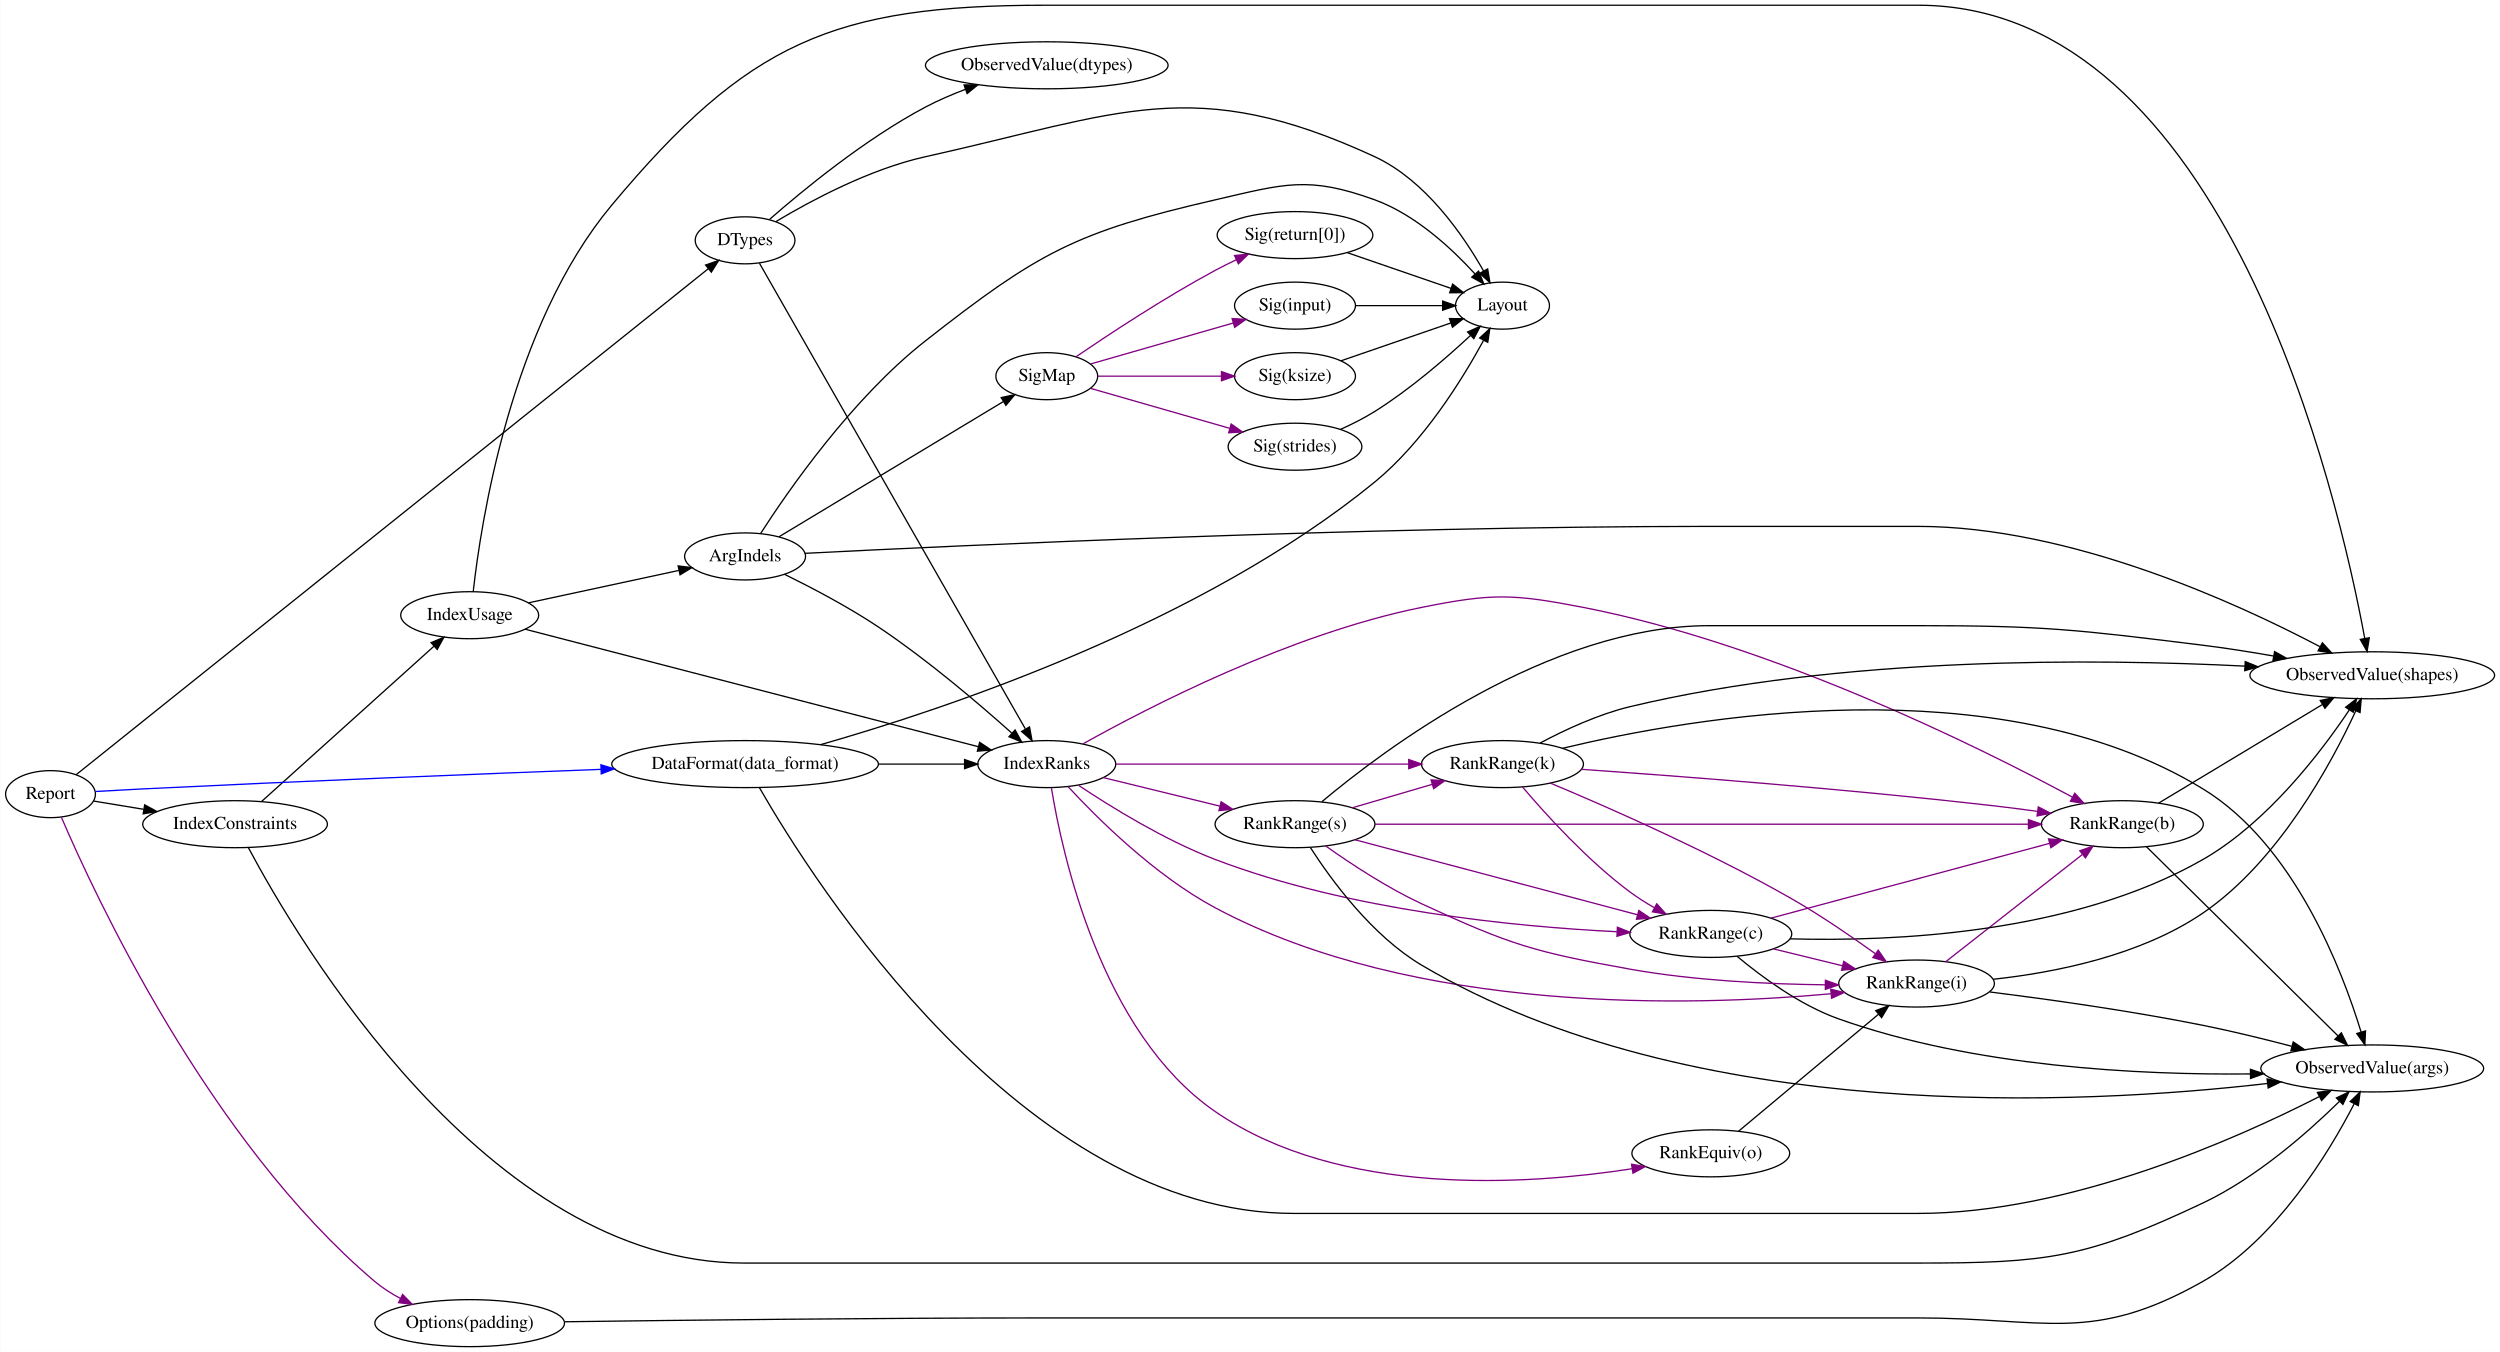
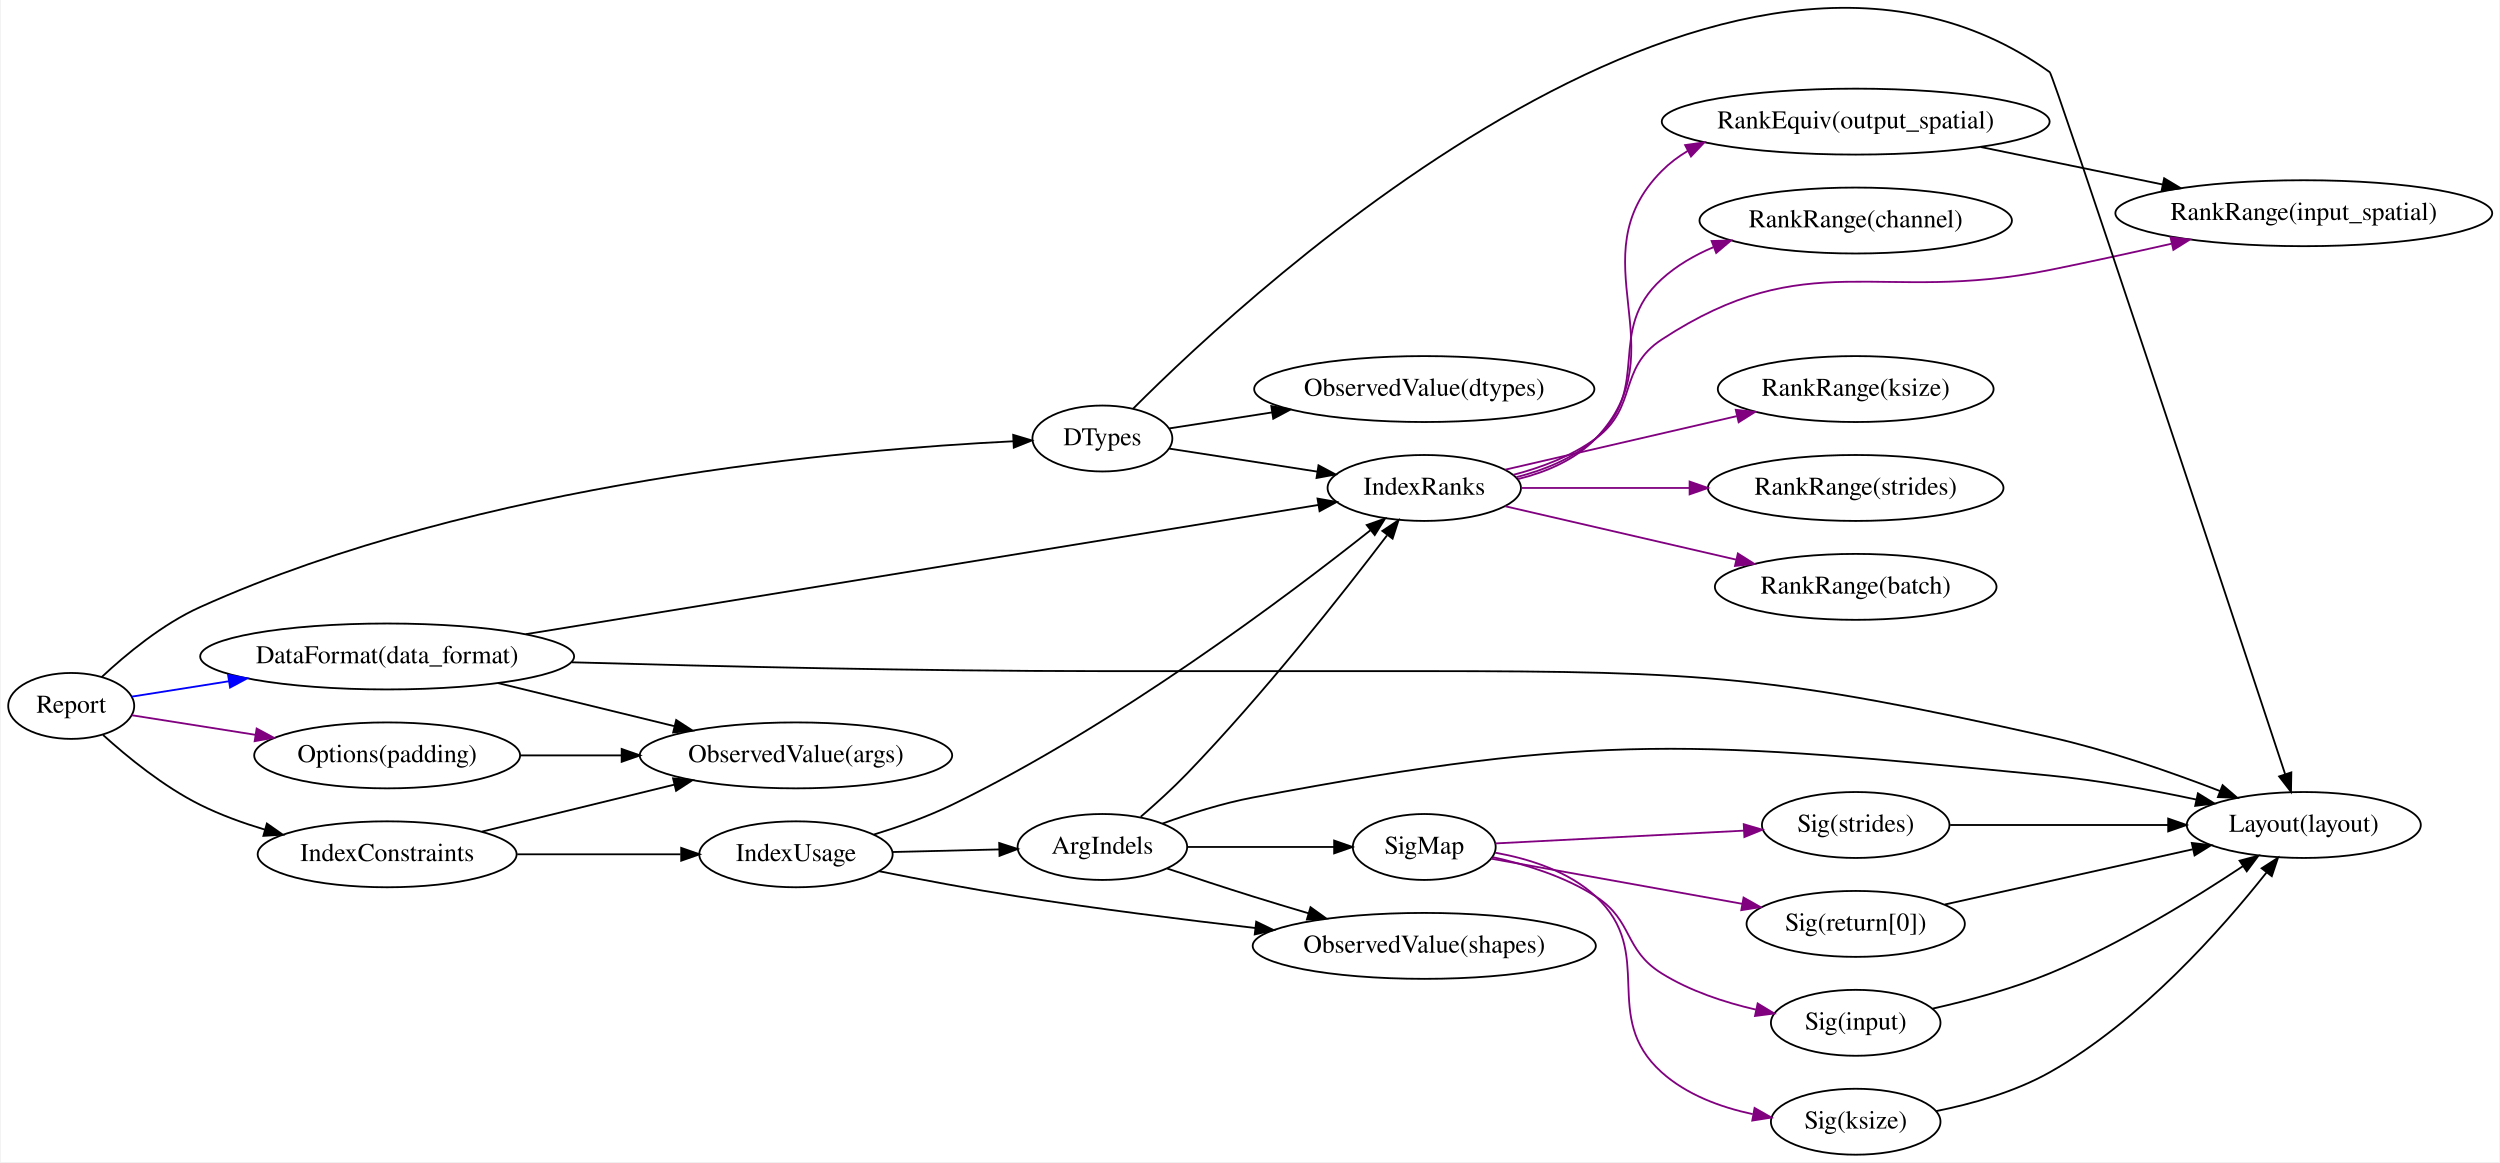
- <svg xmlns="http://www.w3.org/2000/svg" width="1914pt" height="1035pt" viewBox="0.00 0.00 1913.56 1035.00">
-   <g id="graph0" class="graph" transform="scale(1 1) rotate(0) translate(4 1031)">
-     <polygon fill="white" stroke="transparent" points="-4,4 -4,-1031 1909.56,-1031 1909.56,4 -4,4" />
+ <svg xmlns="http://www.w3.org/2000/svg" width="1364pt" height="634pt" viewBox="0.00 0.00 1364.00 634.40">
+   <g id="graph0" class="graph" transform="scale(1 1) rotate(0) translate(4 630.4)">
+     <polygon fill="white" stroke="transparent" points="-4,4 -4,-630.4 1360,-630.4 1360,4 -4,4" />
    <g id="node1" class="node">
-       <ellipse fill="none" stroke="black" cx="797.19" cy="-981" rx="92.88" ry="18" />
-       <text text-anchor="middle" x="797.19" y="-977.3" font-family="Times,serif" font-size="14.00">ObservedValue(dtypes)</text>
+       <ellipse fill="none" stroke="black" cx="773.14" cy="-418" rx="92.88" ry="18" />
+       <text text-anchor="middle" x="773.14" y="-414.3" font-family="Times,serif" font-size="14.00">ObservedValue(dtypes)</text>
    </g>
    <g id="node2" class="node">
-       <ellipse fill="none" stroke="black" cx="1811.97" cy="-514" rx="93.68" ry="18" />
-       <text text-anchor="middle" x="1811.97" y="-510.3" font-family="Times,serif" font-size="14.00">ObservedValue(shapes)</text>
+       <ellipse fill="none" stroke="black" cx="773.14" cy="-114" rx="93.68" ry="18" />
+       <text text-anchor="middle" x="773.14" y="-110.3" font-family="Times,serif" font-size="14.00">ObservedValue(shapes)</text>
    </g>
    <g id="node3" class="node">
-       <ellipse fill="none" stroke="black" cx="1811.97" cy="-213" rx="85.29" ry="18" />
-       <text text-anchor="middle" x="1811.97" y="-209.3" font-family="Times,serif" font-size="14.00">ObservedValue(args)</text>
+       <ellipse fill="none" stroke="black" cx="430.12" cy="-218" rx="85.29" ry="18" />
+       <text text-anchor="middle" x="430.12" y="-214.3" font-family="Times,serif" font-size="14.00">ObservedValue(args)</text>
    </g>
    <g id="node4" class="node">
-       <ellipse fill="none" stroke="black" cx="1146.07" cy="-797" rx="36" ry="18" />
-       <text text-anchor="middle" x="1146.07" y="-793.3" font-family="Times,serif" font-size="14.00">Layout</text>
+       <ellipse fill="none" stroke="black" cx="1253.31" cy="-180" rx="63.89" ry="18" />
+       <text text-anchor="middle" x="1253.31" y="-176.3" font-family="Times,serif" font-size="14.00">Layout(layout)</text>
    </g>
    <g id="node5" class="node">
-       <ellipse fill="none" stroke="black" cx="797.19" cy="-446" rx="52.79" ry="18" />
-       <text text-anchor="middle" x="797.19" y="-442.3" font-family="Times,serif" font-size="14.00">IndexRanks</text>
+       <ellipse fill="none" stroke="black" cx="773.14" cy="-364" rx="52.79" ry="18" />
+       <text text-anchor="middle" x="773.14" y="-360.3" font-family="Times,serif" font-size="14.00">IndexRanks</text>
    </g>
    <g id="node6" class="node">
-       <ellipse fill="none" stroke="black" cx="1620.63" cy="-400" rx="61.99" ry="18" />
-       <text text-anchor="middle" x="1620.63" y="-396.3" font-family="Times,serif" font-size="14.00">RankRange(b)</text>
+       <ellipse fill="none" stroke="black" cx="1008.68" cy="-310" rx="76.89" ry="18" />
+       <text text-anchor="middle" x="1008.68" y="-306.3" font-family="Times,serif" font-size="14.00">RankRange(batch)</text>
    </g>
    <g id="edge1" class="edge">
-       <path fill="none" stroke="purple" d="M825.04,-461.57C874.4,-489.19 983.72,-545.76 1084.32,-566 1138.13,-576.83 1153.93,-576.45 1207.81,-566 1353.02,-537.83 1511.92,-458.63 1582.4,-420.72" />
-       <polygon fill="purple" stroke="purple" points="1584.23,-423.71 1591.35,-415.87 1580.89,-417.56 1584.23,-423.71" />
+       <path fill="none" stroke="purple" d="M817.25,-354.03C852.61,-345.86 903.19,-334.16 943.34,-324.88" />
+       <polygon fill="purple" stroke="purple" points="944.35,-328.24 953.3,-322.57 942.77,-321.42 944.35,-328.24" />
    </g>
    <g id="node7" class="node">
-       <ellipse fill="none" stroke="black" cx="1463.1" cy="-278" rx="59.59" ry="18" />
-       <text text-anchor="middle" x="1463.1" y="-274.3" font-family="Times,serif" font-size="14.00">RankRange(i)</text>
+       <ellipse fill="none" stroke="black" cx="1253.31" cy="-514" rx="102.88" ry="18" />
+       <text text-anchor="middle" x="1253.31" y="-510.3" font-family="Times,serif" font-size="14.00">RankRange(input_spatial)</text>
    </g>
    <g id="edge2" class="edge">
-       <path fill="none" stroke="purple" d="M813.4,-428.84C835.76,-404.64 879.89,-360.71 926.13,-336 1079.32,-254.15 1292.05,-260.49 1397.5,-270.17" />
-       <polygon fill="purple" stroke="purple" points="1397.38,-273.67 1407.67,-271.14 1398.05,-266.71 1397.38,-273.67" />
+       <path fill="none" stroke="purple" d="M821.78,-371.18C837.18,-375.18 853.64,-381.39 866.74,-391 889.99,-408.07 878.61,-429.19 902.74,-445 982.76,-497.44 1020.84,-464.04 1114.62,-483 1136.28,-487.38 1159.78,-492.52 1181.12,-497.35" />
+       <polygon fill="purple" stroke="purple" points="1180.56,-500.81 1191.09,-499.61 1182.11,-493.98 1180.56,-500.81" />
    </g>
    <g id="node8" class="node">
-       <ellipse fill="none" stroke="black" cx="1305.56" cy="-148" rx="60.39" ry="18" />
-       <text text-anchor="middle" x="1305.56" y="-144.3" font-family="Times,serif" font-size="14.00">RankEquiv(o)</text>
+       <ellipse fill="none" stroke="black" cx="1008.68" cy="-564" rx="105.88" ry="18" />
+       <text text-anchor="middle" x="1008.68" y="-560.3" font-family="Times,serif" font-size="14.00">RankEquiv(output_spatial)</text>
    </g>
    <g id="edge3" class="edge">
-       <path fill="none" stroke="purple" d="M800.74,-427.83C808.76,-378.28 838.37,-240.49 926.13,-180 1021.93,-113.98 1165.45,-123.77 1245.4,-136.23" />
-       <polygon fill="purple" stroke="purple" points="1244.87,-139.69 1255.3,-137.83 1245.99,-132.78 1244.87,-139.69" />
+       <path fill="none" stroke="purple" d="M824.4,-368.86C839.81,-372.7 855.61,-379.4 866.74,-391 912.99,-439.24 855.72,-489.5 902.74,-537 906.98,-541.28 911.8,-544.92 916.99,-548" />
+       <polygon fill="purple" stroke="purple" points="915.55,-551.19 926.04,-552.67 918.76,-544.97 915.55,-551.19" />
    </g>
    <g id="node9" class="node">
-       <ellipse fill="none" stroke="black" cx="1305.56" cy="-316" rx="61.99" ry="18" />
-       <text text-anchor="middle" x="1305.56" y="-312.3" font-family="Times,serif" font-size="14.00">RankRange(c)</text>
+       <ellipse fill="none" stroke="black" cx="1008.68" cy="-510" rx="85.29" ry="18" />
+       <text text-anchor="middle" x="1008.68" y="-506.3" font-family="Times,serif" font-size="14.00">RankRange(channel)</text>
    </g>
    <g id="edge4" class="edge">
-       <path fill="none" stroke="purple" d="M821.62,-429.68C846.48,-413.1 887.44,-387.79 926.13,-373 1028.44,-333.89 1155.9,-321.52 1233.7,-317.66" />
-       <polygon fill="purple" stroke="purple" points="1234.05,-321.15 1243.88,-317.19 1233.72,-314.16 1234.05,-321.15" />
+       <path fill="none" stroke="purple" d="M823.42,-369.88C838.76,-373.79 854.77,-380.27 866.74,-391 897.89,-418.94 871.76,-449.87 902.74,-478 910.89,-485.4 920.71,-491.09 931.03,-495.47" />
+       <polygon fill="purple" stroke="purple" points="930.02,-498.83 940.61,-499.13 932.52,-492.29 930.02,-498.83" />
    </g>
    <g id="node10" class="node">
-       <ellipse fill="none" stroke="black" cx="1146.07" cy="-446" rx="61.99" ry="18" />
-       <text text-anchor="middle" x="1146.07" y="-442.3" font-family="Times,serif" font-size="14.00">RankRange(k)</text>
+       <ellipse fill="none" stroke="black" cx="1008.68" cy="-418" rx="75.29" ry="18" />
+       <text text-anchor="middle" x="1008.68" y="-414.3" font-family="Times,serif" font-size="14.00">RankRange(ksize)</text>
    </g>
    <g id="edge5" class="edge">
-       <path fill="none" stroke="purple" d="M850.12,-446C909.59,-446 1007.37,-446 1073.9,-446" />
-       <polygon fill="purple" stroke="purple" points="1074.3,-449.5 1084.3,-446 1074.3,-442.5 1074.3,-449.5" />
+       <path fill="none" stroke="purple" d="M817.25,-373.97C852.73,-382.17 903.54,-393.92 943.75,-403.22" />
+       <polygon fill="purple" stroke="purple" points="943.2,-406.68 953.73,-405.53 944.78,-399.86 943.2,-406.68" />
    </g>
    <g id="node11" class="node">
-       <ellipse fill="none" stroke="black" cx="987.23" cy="-400" rx="61.19" ry="18" />
-       <text text-anchor="middle" x="987.23" y="-396.3" font-family="Times,serif" font-size="14.00">RankRange(s)</text>
+       <ellipse fill="none" stroke="black" cx="1008.68" cy="-364" rx="80.69" ry="18" />
+       <text text-anchor="middle" x="1008.68" y="-360.3" font-family="Times,serif" font-size="14.00">RankRange(strides)</text>
    </g>
    <g id="edge6" class="edge">
-       <path fill="none" stroke="purple" d="M840.39,-435.68C866.74,-429.23 900.98,-420.86 929.66,-413.84" />
-       <polygon fill="purple" stroke="purple" points="930.67,-417.19 939.55,-411.42 929.01,-410.4 930.67,-417.19" />
+       <path fill="none" stroke="purple" d="M825.97,-364C853.01,-364 886.86,-364 918,-364" />
+       <polygon fill="purple" stroke="purple" points="918,-367.5 928,-364 918,-360.5 918,-367.5" />
    </g>
    <g id="edge27" class="edge">
-       <path fill="none" stroke="black" d="M1648.36,-416.09C1681.06,-435.78 1736.63,-469.24 1773.56,-491.48" />
-       <polygon fill="black" stroke="black" points="1772.15,-494.71 1782.53,-496.87 1775.76,-488.72 1772.15,-494.71" />
+       <path fill="none" stroke="black" d="M1076.94,-550.14C1107.69,-543.8 1144.27,-536.26 1176.04,-529.72" />
+       <polygon fill="black" stroke="black" points="1177.08,-533.08 1186.17,-527.63 1175.67,-526.22 1177.08,-533.08" />
+     </g>
+     <g id="node12" class="node">
+       <ellipse fill="none" stroke="black" cx="597.41" cy="-391" rx="38.19" ry="18" />
+       <text text-anchor="middle" x="597.41" y="-387.3" font-family="Times,serif" font-size="14.00">DTypes</text>
+     </g>
+     <g id="edge7" class="edge">
+       <path fill="none" stroke="black" d="M633.98,-396.53C650.29,-399.06 670.35,-402.18 690.08,-405.25" />
+       <polygon fill="black" stroke="black" points="689.62,-408.72 700.04,-406.79 690.69,-401.8 689.62,-408.72" />
+     </g>
+     <g id="edge9" class="edge">
+       <path fill="none" stroke="black" d="M614.14,-407.24C680.42,-473.7 941.43,-715.63 1114.62,-591 1116.67,-589.52 1212.58,-300.08 1243.09,-207.87" />
+       <polygon fill="black" stroke="black" points="1246.5,-208.71 1246.32,-198.12 1239.85,-206.51 1246.5,-208.71" />
+     </g>
+     <g id="edge8" class="edge">
+       <path fill="none" stroke="black" d="M633.98,-385.47C657.22,-381.86 688.09,-377.06 714.76,-372.92" />
+       <polygon fill="black" stroke="black" points="715.4,-376.36 724.75,-371.37 714.33,-369.44 715.4,-376.36" />
+     </g>
+     <g id="node13" class="node">
+       <ellipse fill="none" stroke="black" cx="773.14" cy="-168" rx="38.99" ry="18" />
+       <text text-anchor="middle" x="773.14" y="-164.3" font-family="Times,serif" font-size="14.00">SigMap</text>
+     </g>
+     <g id="node14" class="node">
+       <ellipse fill="none" stroke="black" cx="1008.68" cy="-72" rx="46.29" ry="18" />
+       <text text-anchor="middle" x="1008.68" y="-68.3" font-family="Times,serif" font-size="14.00">Sig(input)</text>
+     </g>
+     <g id="edge10" class="edge">
+       <path fill="none" stroke="purple" d="M810.48,-162.46C828.45,-158.51 849.85,-151.89 866.74,-141 887.4,-127.67 881.87,-112 902.74,-99 918.15,-89.4 936.87,-83.2 954.2,-79.2" />
+       <polygon fill="purple" stroke="purple" points="955.15,-82.58 964.21,-77.09 953.7,-75.73 955.15,-82.58" />
+     </g>
+     <g id="node15" class="node">
+       <ellipse fill="none" stroke="black" cx="1008.68" cy="-18" rx="46.29" ry="18" />
+       <text text-anchor="middle" x="1008.68" y="-14.3" font-family="Times,serif" font-size="14.00">Sig(ksize)</text>
+     </g>
+     <g id="edge11" class="edge">
+       <path fill="none" stroke="purple" d="M811.84,-164.89C830.38,-161.56 851.88,-154.78 866.74,-141 900.14,-110.01 868.84,-75.45 902.74,-45 916.36,-32.76 934.81,-25.92 952.44,-22.15" />
+       <polygon fill="purple" stroke="purple" points="953.48,-25.52 962.68,-20.27 952.21,-18.63 953.48,-25.52" />
+     </g>
+     <g id="node16" class="node">
+       <ellipse fill="none" stroke="black" cx="1008.68" cy="-180" rx="51.19" ry="18" />
+       <text text-anchor="middle" x="1008.68" y="-176.3" font-family="Times,serif" font-size="14.00">Sig(strides)</text>
+     </g>
+     <g id="edge12" class="edge">
+       <path fill="none" stroke="purple" d="M811.92,-169.94C848.61,-171.83 904.89,-174.72 947.7,-176.92" />
+       <polygon fill="purple" stroke="purple" points="947.56,-180.42 957.72,-177.43 947.91,-173.42 947.56,-180.42" />
+     </g>
+     <g id="node17" class="node">
+       <ellipse fill="none" stroke="black" cx="1008.68" cy="-126" rx="59.59" ry="18" />
+       <text text-anchor="middle" x="1008.68" y="-122.3" font-family="Times,serif" font-size="14.00">Sig(return[0])</text>
+     </g>
+     <g id="edge13" class="edge">
+       <path fill="none" stroke="purple" d="M809.61,-161.62C845.95,-155.09 903.15,-144.8 946.76,-136.96" />
+       <polygon fill="purple" stroke="purple" points="947.46,-140.39 956.69,-135.17 946.22,-133.5 947.46,-140.39" />
+     </g>
+     <g id="edge31" class="edge">
+       <path fill="none" stroke="black" d="M1050.65,-79.75C1070.4,-84.18 1094.19,-90.56 1114.62,-99 1152.78,-114.77 1193.13,-139.59 1220.21,-157.61" />
+       <polygon fill="black" stroke="black" points="1218.26,-160.52 1228.51,-163.2 1222.17,-154.71 1218.26,-160.52" />
+     </g>
+     <g id="edge32" class="edge">
+       <path fill="none" stroke="black" d="M1052.45,-23.77C1072.28,-27.73 1095.61,-34.28 1114.62,-45 1164.19,-72.97 1208.65,-123.33 1232.92,-154.01" />
+       <polygon fill="black" stroke="black" points="1230.31,-156.36 1239.22,-162.1 1235.84,-152.06 1230.31,-156.36" />
+     </g>
+     <g id="edge33" class="edge">
+       <path fill="none" stroke="black" d="M1060.24,-180C1094.67,-180 1140.77,-180 1179.18,-180" />
+       <polygon fill="black" stroke="black" points="1179.28,-183.5 1189.28,-180 1179.28,-176.5 1179.28,-183.5" />
+     </g>
+     <g id="edge35" class="edge">
+       <path fill="none" stroke="black" d="M1057.32,-136.6C1096.08,-145.23 1150.99,-157.45 1192.66,-166.73" />
+       <polygon fill="black" stroke="black" points="1192.16,-170.2 1202.69,-168.96 1193.69,-163.37 1192.16,-170.2" />
+     </g>
+     <g id="node18" class="node">
+       <ellipse fill="none" stroke="black" cx="597.41" cy="-168" rx="46.29" ry="18" />
+       <text text-anchor="middle" x="597.41" y="-164.3" font-family="Times,serif" font-size="14.00">ArgIndels</text>
+     </g>
+     <g id="edge16" class="edge">
+       <path fill="none" stroke="black" d="M632.67,-156.28C647.1,-151.43 664.1,-145.82 679.55,-141 689.36,-137.94 699.79,-134.79 709.98,-131.78" />
+       <polygon fill="black" stroke="black" points="711.04,-135.12 719.65,-128.94 709.07,-128.4 711.04,-135.12" />
+     </g>
+     <g id="edge17" class="edge">
+       <path fill="none" stroke="black" d="M630.26,-180.79C645.01,-186.15 662.92,-191.85 679.55,-195 869.6,-231.05 922.09,-225.7 1114.62,-207 1141.15,-204.42 1170.15,-199.12 1194.67,-193.88" />
+       <polygon fill="black" stroke="black" points="1195.51,-197.28 1204.53,-191.73 1194.02,-190.44 1195.51,-197.28" />
+     </g>
+     <g id="edge14" class="edge">
+       <path fill="none" stroke="black" d="M618.35,-184.49C626.44,-191.47 635.7,-199.86 643.55,-208 685.21,-251.17 728.57,-306.24 752.78,-338.07" />
+       <polygon fill="black" stroke="black" points="750.26,-340.54 759.09,-346.4 755.84,-336.32 750.26,-340.54" />
+     </g>
+     <g id="edge15" class="edge">
+       <path fill="none" stroke="black" d="M643.6,-168C668.26,-168 698.78,-168 723.89,-168" />
+       <polygon fill="black" stroke="black" points="723.94,-171.5 733.94,-168 723.94,-164.5 723.94,-171.5" />
+     </g>
+     <g id="node19" class="node">
+       <ellipse fill="none" stroke="black" cx="430.12" cy="-164" rx="52.79" ry="18" />
+       <text text-anchor="middle" x="430.12" y="-160.3" font-family="Times,serif" font-size="14.00">IndexUsage</text>
+     </g>
+     <g id="edge20" class="edge">
+       <path fill="none" stroke="black" d="M475.5,-154.76C498.11,-150.24 526.08,-144.94 551.26,-141 593.75,-134.34 641.05,-128.37 680.95,-123.75" />
+       <polygon fill="black" stroke="black" points="681.39,-127.22 690.92,-122.6 680.59,-120.26 681.39,-127.22" />
+     </g>
+     <g id="edge18" class="edge">
+       <path fill="none" stroke="black" d="M472.68,-174.79C486.55,-179.06 501.87,-184.51 515.26,-191 604.3,-234.19 698.08,-304.69 743.77,-340.92" />
+       <polygon fill="black" stroke="black" points="741.73,-343.77 751.73,-347.27 746.1,-338.29 741.73,-343.77" />
+     </g>
+     <g id="edge19" class="edge">
+       <path fill="none" stroke="black" d="M482.96,-165.25C501.42,-165.7 522.26,-166.21 541,-166.66" />
+       <polygon fill="black" stroke="black" points="541.08,-170.16 551.16,-166.91 541.25,-163.16 541.08,-170.16" />
+     </g>
+     <g id="node20" class="node">
+       <ellipse fill="none" stroke="black" cx="206.93" cy="-164" rx="70.69" ry="18" />
+       <text text-anchor="middle" x="206.93" y="-160.3" font-family="Times,serif" font-size="14.00">IndexConstraints</text>
+     </g>
+     <g id="edge22" class="edge">
+       <path fill="none" stroke="black" d="M258.68,-176.39C289.9,-184.01 330.24,-193.86 363.83,-202.06" />
+       <polygon fill="black" stroke="black" points="363.02,-205.47 373.57,-204.44 364.68,-198.67 363.02,-205.47" />
+     </g>
+     <g id="edge21" class="edge">
+       <path fill="none" stroke="black" d="M277.92,-164C306.54,-164 339.37,-164 367.11,-164" />
+       <polygon fill="black" stroke="black" points="367.47,-167.5 377.47,-164 367.47,-160.5 367.47,-167.5" />
+     </g>
+     <g id="node21" class="node">
+       <ellipse fill="none" stroke="black" cx="34.45" cy="-245" rx="34.39" ry="18" />
+       <text text-anchor="middle" x="34.45" y="-241.3" font-family="Times,serif" font-size="14.00">Report</text>
+     </g>
+     <g id="edge23" class="edge">
+       <path fill="none" stroke="black" d="M51.09,-260.77C64.29,-273.12 84.28,-289.72 104.89,-299 257.19,-367.56 458.17,-385.03 548.65,-389.48" />
+       <polygon fill="black" stroke="black" points="548.72,-392.99 558.87,-389.95 549.04,-385.99 548.72,-392.99" />
+     </g>
+     <g id="edge24" class="edge">
+       <path fill="none" stroke="black" d="M51.83,-229.15C65.14,-217.09 84.92,-200.92 104.89,-191 115.93,-185.52 128.21,-181.05 140.31,-177.43" />
+       <polygon fill="black" stroke="black" points="141.27,-180.8 149.94,-174.72 139.37,-174.06 141.27,-180.8" />
+     </g>
+     <g id="node22" class="node">
+       <ellipse fill="none" stroke="black" cx="206.93" cy="-272" rx="102.08" ry="18" />
+       <text text-anchor="middle" x="206.93" y="-268.3" font-family="Times,serif" font-size="14.00">DataFormat(data_format)</text>
+     </g>
+     <g id="edge25" class="edge">
+       <path fill="none" stroke="blue" d="M67.51,-250.08C82.71,-252.49 101.66,-255.49 120.61,-258.49" />
+       <polygon fill="blue" stroke="blue" points="120.08,-261.95 130.51,-260.05 121.18,-255.03 120.08,-261.95" />
+     </g>
+     <g id="node23" class="node">
+       <ellipse fill="none" stroke="black" cx="206.93" cy="-218" rx="72.59" ry="18" />
+       <text text-anchor="middle" x="206.93" y="-214.3" font-family="Times,serif" font-size="14.00">Options(padding)</text>
+     </g>
+     <g id="edge26" class="edge">
+       <path fill="none" stroke="purple" d="M67.51,-239.92C86.59,-236.9 111.58,-232.94 135.07,-229.22" />
+       <polygon fill="purple" stroke="purple" points="135.69,-232.67 145.02,-227.65 134.6,-225.75 135.69,-232.67" />
+     </g>
+     <g id="edge30" class="edge">
+       <path fill="none" stroke="black" d="M267.5,-257.46C297.16,-250.22 333.09,-241.45 363.53,-234.01" />
+       <polygon fill="black" stroke="black" points="364.74,-237.32 373.63,-231.55 363.08,-230.52 364.74,-237.32" />
+     </g>
+     <g id="edge29" class="edge">
+       <path fill="none" stroke="black" d="M307.73,-268.82C386.19,-266.58 498.26,-264 596.41,-264 596.41,-264 596.41,-264 774.14,-264 926.31,-264 966.13,-261.26 1114.62,-228 1146.41,-220.88 1181.03,-208.79 1207.61,-198.52" />
+       <polygon fill="black" stroke="black" points="1208.98,-201.74 1217.02,-194.83 1206.43,-195.22 1208.98,-201.74" />
    </g>
    <g id="edge28" class="edge">
-       <path fill="none" stroke="black" d="M1639.11,-382.74C1672.75,-349.51 1746.64,-276.54 1785.67,-237.99" />
-       <polygon fill="black" stroke="black" points="1788.33,-240.28 1792.99,-230.76 1783.41,-235.3 1788.33,-240.28" />
-     </g>
-     <g id="edge29" class="edge">
-       <path fill="none" stroke="black" d="M1521.92,-281.28C1568.72,-286.37 1634.5,-299.31 1682.38,-332 1740.38,-371.6 1780.78,-446.56 1799.38,-486.81" />
-       <polygon fill="black" stroke="black" points="1796.23,-488.35 1803.54,-496.02 1802.62,-485.47 1796.23,-488.35" />
-     </g>
-     <g id="edge30" class="edge">
-       <path fill="none" stroke="black" d="M1519.09,-271.57C1563.4,-266 1627.18,-257.1 1682.38,-246 1704.71,-241.51 1728.97,-235.57 1750.34,-229.96" />
-       <polygon fill="black" stroke="black" points="1751.49,-233.28 1760.25,-227.33 1749.69,-226.51 1751.49,-233.28" />
-     </g>
-     <g id="edge31" class="edge">
-       <path fill="none" stroke="purple" d="M1485.4,-294.71C1512.47,-315.94 1559.35,-352.72 1589.93,-376.7" />
-       <polygon fill="purple" stroke="purple" points="1588.06,-379.68 1598.09,-383.1 1592.38,-374.18 1588.06,-379.68" />
-     </g>
-     <g id="edge32" class="edge">
-       <path fill="none" stroke="black" d="M1326.89,-165C1354.25,-187.87 1403.05,-228.65 1433.93,-254.46" />
-       <polygon fill="black" stroke="black" points="1431.84,-257.27 1441.76,-261 1436.33,-251.9 1431.84,-257.27" />
-     </g>
-     <g id="edge33" class="edge">
-       <path fill="none" stroke="black" d="M1366.2,-312.23C1444.15,-310.04 1582.48,-315.71 1682.38,-373 1731.77,-401.32 1772.79,-455.16 1794.43,-487.49" />
-       <polygon fill="black" stroke="black" points="1791.6,-489.55 1800.01,-496 1797.45,-485.72 1791.6,-489.55" />
+       <path fill="none" stroke="black" d="M282.57,-284.17C396.79,-302.8 612.51,-337.97 715.13,-354.7" />
+       <polygon fill="black" stroke="black" points="714.86,-358.21 725.29,-356.36 715.99,-351.3 714.86,-358.21" />
    </g>
    <g id="edge34" class="edge">
-       <path fill="none" stroke="black" d="M1325.7,-298.84C1344.15,-283.41 1373.57,-261.59 1403.3,-251 1506.9,-214.09 1634.17,-207.91 1718.67,-208.8" />
-       <polygon fill="black" stroke="black" points="1718.71,-212.31 1728.75,-208.95 1718.8,-205.31 1718.71,-212.31" />
-     </g>
-     <g id="edge35" class="edge">
-       <path fill="none" stroke="purple" d="M1351.75,-328.12C1408.13,-343.25 1504.47,-369.1 1564.96,-385.33" />
-       <polygon fill="purple" stroke="purple" points="1564.15,-388.74 1574.71,-387.95 1565.96,-381.98 1564.15,-388.74" />
-     </g>
-     <g id="edge36" class="edge">
-       <path fill="none" stroke="purple" d="M1353.65,-304.5C1370.24,-300.44 1389.05,-295.85 1406.29,-291.63" />
-       <polygon fill="purple" stroke="purple" points="1407.35,-294.98 1416.24,-289.2 1405.69,-288.18 1407.35,-294.98" />
-     </g>
-     <g id="edge37" class="edge">
-       <path fill="none" stroke="black" d="M1174.82,-462.1C1193.63,-472.11 1219.41,-484.17 1243.81,-490 1405.48,-528.63 1600.3,-526.78 1714.42,-521.02" />
-       <polygon fill="black" stroke="black" points="1714.73,-524.5 1724.53,-520.48 1714.36,-517.51 1714.73,-524.5" />
-     </g>
-     <g id="edge38" class="edge">
-       <path fill="none" stroke="black" d="M1192.11,-458.11C1289.76,-481.63 1524.83,-523.19 1682.38,-427 1752.17,-384.39 1788.93,-288.36 1803.45,-240.79" />
-       <polygon fill="black" stroke="black" points="1806.82,-241.72 1806.29,-231.14 1800.1,-239.75 1806.82,-241.72" />
-     </g>
-     <g id="edge39" class="edge">
-       <path fill="none" stroke="purple" d="M1206.41,-442.03C1280.57,-436.82 1411.32,-426.81 1522.89,-414 1533.54,-412.78 1544.82,-411.31 1555.78,-409.78" />
-       <polygon fill="purple" stroke="purple" points="1556.31,-413.24 1565.72,-408.37 1555.33,-406.31 1556.31,-413.24" />
-     </g>
-     <g id="edge40" class="edge">
-       <path fill="none" stroke="purple" d="M1182.67,-431.48C1226.97,-412.94 1304.45,-378.92 1367.3,-343 1389.48,-330.32 1413.19,-314.06 1431.35,-300.98" />
-       <polygon fill="purple" stroke="purple" points="1433.76,-303.55 1439.79,-294.84 1429.64,-297.89 1433.76,-303.55" />
-     </g>
-     <g id="edge41" class="edge">
-       <path fill="none" stroke="purple" d="M1161.44,-428.45C1179.22,-407.49 1211.17,-372.22 1243.81,-348 1249.47,-343.8 1255.76,-339.83 1262.08,-336.22" />
-       <polygon fill="purple" stroke="purple" points="1264.2,-339.05 1271.29,-331.18 1260.84,-332.9 1264.2,-339.05" />
-     </g>
-     <g id="edge42" class="edge">
-       <path fill="none" stroke="black" d="M1007.73,-417.14C1055.06,-456.89 1181.17,-552 1304.56,-552 1304.56,-552 1304.56,-552 1464.1,-552 1561.34,-552 1585.87,-548.91 1682.38,-537 1699.88,-534.84 1718.61,-531.87 1736.21,-528.78" />
-       <polygon fill="black" stroke="black" points="1737.19,-532.16 1746.42,-526.96 1735.96,-525.27 1737.19,-532.16" />
-     </g>
-     <g id="edge43" class="edge">
-       <path fill="none" stroke="black" d="M999.11,-381.96C1014.79,-357.59 1046.09,-314.62 1084.32,-292 1291.42,-169.45 1590.41,-185.11 1731.53,-201.47" />
-       <polygon fill="black" stroke="black" points="1731.48,-204.98 1741.82,-202.69 1732.31,-198.03 1731.48,-204.98" />
-     </g>
-     <g id="edge44" class="edge">
-       <path fill="none" stroke="purple" d="M1048.48,-400C1165.56,-400 1423.25,-400 1548.5,-400" />
-       <polygon fill="purple" stroke="purple" points="1548.75,-403.5 1558.75,-400 1548.75,-396.5 1548.75,-403.5" />
-     </g>
-     <g id="edge45" class="edge">
-       <path fill="none" stroke="purple" d="M1010.94,-383.17C1029.82,-369.78 1057.8,-351.32 1084.32,-339 1151.7,-307.72 1170.69,-302.09 1243.81,-289 1293.26,-280.15 1349.94,-277.51 1393.15,-277.03" />
-       <polygon fill="purple" stroke="purple" points="1393.3,-280.53 1403.27,-276.95 1393.25,-273.53 1393.3,-280.53" />
-     </g>
-     <g id="edge46" class="edge">
-       <path fill="none" stroke="purple" d="M1033.21,-388.05C1090.09,-372.95 1187.97,-346.96 1249.32,-330.67" />
-       <polygon fill="purple" stroke="purple" points="1250.45,-333.99 1259.21,-328.04 1248.65,-327.22 1250.45,-333.99" />
-     </g>
-     <g id="edge47" class="edge">
-       <path fill="none" stroke="purple" d="M1031.09,-412.57C1049.94,-418.1 1072.27,-424.65 1092.15,-430.48" />
-       <polygon fill="purple" stroke="purple" points="1091.41,-433.91 1101.99,-433.37 1093.38,-427.19 1091.41,-433.91" />
-     </g>
-     <g id="node12" class="node">
-       <ellipse fill="none" stroke="black" cx="566.21" cy="-847" rx="38.19" ry="18" />
-       <text text-anchor="middle" x="566.21" y="-843.3" font-family="Times,serif" font-size="14.00">DTypes</text>
-     </g>
-     <g id="edge7" class="edge">
-       <path fill="none" stroke="black" d="M585.05,-863.12C610.11,-885.07 657.87,-924.42 704.25,-949 713.85,-954.09 724.44,-958.64 734.9,-962.61" />
-       <polygon fill="black" stroke="black" points="733.84,-965.95 744.44,-966.08 736.24,-959.37 733.84,-965.95" />
-     </g>
-     <g id="edge9" class="edge">
-       <path fill="none" stroke="black" d="M589.86,-861.38C616.17,-877.16 661.44,-901.5 704.25,-911 853.54,-944.14 909.55,-975.24 1048.32,-911 1087.05,-893.07 1115.94,-851.15 1131.65,-823.45" />
-       <polygon fill="black" stroke="black" points="1134.73,-825.11 1136.47,-814.65 1128.59,-821.74 1134.73,-825.11" />
-     </g>
-     <g id="edge8" class="edge">
-       <path fill="none" stroke="black" d="M577.2,-829.51C613.27,-766.34 737.01,-549.65 780.73,-473.07" />
-       <polygon fill="black" stroke="black" points="783.97,-474.46 785.89,-464.04 777.89,-470.98 783.97,-474.46" />
-     </g>
-     <g id="node13" class="node">
-       <ellipse fill="none" stroke="black" cx="797.19" cy="-743" rx="38.99" ry="18" />
-       <text text-anchor="middle" x="797.19" y="-739.3" font-family="Times,serif" font-size="14.00">SigMap</text>
-     </g>
-     <g id="node14" class="node">
-       <ellipse fill="none" stroke="black" cx="987.23" cy="-797" rx="46.29" ry="18" />
-       <text text-anchor="middle" x="987.23" y="-793.3" font-family="Times,serif" font-size="14.00">Sig(input)</text>
-     </g>
-     <g id="edge10" class="edge">
-       <path fill="none" stroke="purple" d="M830.95,-752.41C861.11,-761.07 906.18,-774.01 940.01,-783.73" />
-       <polygon fill="purple" stroke="purple" points="939.1,-787.11 949.67,-786.5 941.03,-780.38 939.1,-787.11" />
-     </g>
-     <g id="node15" class="node">
-       <ellipse fill="none" stroke="black" cx="987.23" cy="-743" rx="46.29" ry="18" />
-       <text text-anchor="middle" x="987.23" y="-739.3" font-family="Times,serif" font-size="14.00">Sig(ksize)</text>
-     </g>
-     <g id="edge11" class="edge">
-       <path fill="none" stroke="purple" d="M836.24,-743C863.43,-743 900.44,-743 930.89,-743" />
-       <polygon fill="purple" stroke="purple" points="930.94,-746.5 940.94,-743 930.94,-739.5 930.94,-746.5" />
-     </g>
-     <g id="node16" class="node">
-       <ellipse fill="none" stroke="black" cx="987.23" cy="-689" rx="51.19" ry="18" />
-       <text text-anchor="middle" x="987.23" y="-685.3" font-family="Times,serif" font-size="14.00">Sig(strides)</text>
-     </g>
-     <g id="edge12" class="edge">
-       <path fill="none" stroke="purple" d="M830.95,-733.59C860.22,-725.19 903.53,-712.75 936.98,-703.14" />
-       <polygon fill="purple" stroke="purple" points="938.37,-706.38 947.02,-700.26 936.44,-699.66 938.37,-706.38" />
-     </g>
-     <g id="node17" class="node">
-       <ellipse fill="none" stroke="black" cx="987.23" cy="-851" rx="59.59" ry="18" />
-       <text text-anchor="middle" x="987.23" y="-847.3" font-family="Times,serif" font-size="14.00">Sig(return[0])</text>
-     </g>
-     <g id="edge13" class="edge">
-       <path fill="none" stroke="purple" d="M819.81,-758.02C844.8,-775.07 887.47,-803.21 926.13,-824 931.3,-826.78 936.8,-829.52 942.3,-832.14" />
-       <polygon fill="purple" stroke="purple" points="940.95,-835.37 951.5,-836.41 943.9,-829.02 940.95,-835.37" />
-     </g>
-     <g id="edge51" class="edge">
-       <path fill="none" stroke="black" d="M1033.59,-797C1054.49,-797 1079.22,-797 1100.07,-797" />
-       <polygon fill="black" stroke="black" points="1100.27,-800.5 1110.27,-797 1100.27,-793.5 1100.27,-800.5" />
-     </g>
-     <g id="edge52" class="edge">
-       <path fill="none" stroke="black" d="M1022.26,-754.72C1047.11,-763.27 1080.81,-774.88 1106.63,-783.77" />
-       <polygon fill="black" stroke="black" points="1105.51,-787.08 1116.1,-787.03 1107.79,-780.46 1105.51,-787.08" />
-     </g>
-     <g id="edge53" class="edge">
-       <path fill="none" stroke="black" d="M1022.13,-702.28C1030.91,-706.24 1040.18,-710.9 1048.32,-716 1075.29,-732.89 1102.8,-756.69 1121.55,-774.12" />
-       <polygon fill="black" stroke="black" points="1119.35,-776.85 1129.03,-781.16 1124.15,-771.76 1119.35,-776.85" />
-     </g>
-     <g id="edge55" class="edge">
-       <path fill="none" stroke="black" d="M1027.4,-837.51C1051.64,-829.17 1082.63,-818.5 1106.72,-810.2" />
-       <polygon fill="black" stroke="black" points="1107.93,-813.49 1116.24,-806.92 1105.65,-806.87 1107.93,-813.49" />
-     </g>
-     <g id="node18" class="node">
-       <ellipse fill="none" stroke="black" cx="566.21" cy="-605" rx="46.29" ry="18" />
-       <text text-anchor="middle" x="566.21" y="-601.3" font-family="Times,serif" font-size="14.00">ArgIndels</text>
-     </g>
-     <g id="edge16" class="edge">
-       <path fill="none" stroke="black" d="M612.08,-607.37C727.12,-613.25 1042,-628 1304.56,-628 1304.56,-628 1304.56,-628 1464.1,-628 1580.77,-628 1708.97,-569.07 1771.82,-535.95" />
-       <polygon fill="black" stroke="black" points="1773.8,-538.86 1780.97,-531.07 1770.5,-532.69 1773.8,-538.86" />
-     </g>
-     <g id="edge17" class="edge">
-       <path fill="none" stroke="black" d="M578.08,-622.51C599.04,-655.12 648,-725.86 704.25,-770 790.53,-837.71 819.26,-853.37 926.13,-878 979.05,-890.2 997.28,-896.55 1048.32,-878 1079.27,-866.76 1107.22,-840.8 1125.03,-821.28" />
-       <polygon fill="black" stroke="black" points="1127.79,-823.44 1131.8,-813.63 1122.55,-818.8 1127.79,-823.44" />
-     </g>
-     <g id="edge14" class="edge">
-       <path fill="none" stroke="black" d="M596.38,-591.31C617.05,-581.17 645.1,-566.47 668.25,-551 705.76,-525.94 745.39,-492.12 770.42,-469.72" />
-       <polygon fill="black" stroke="black" points="772.93,-472.16 778.02,-462.87 768.25,-466.97 772.93,-472.16" />
-     </g>
-     <g id="edge15" class="edge">
-       <path fill="none" stroke="black" d="M592.15,-620.03C633.88,-645.18 717.8,-695.76 763.95,-723.57" />
-       <polygon fill="black" stroke="black" points="762.28,-726.65 772.66,-728.82 765.9,-720.66 762.28,-726.65" />
-     </g>
-     <g id="node19" class="node">
-       <ellipse fill="none" stroke="black" cx="355.37" cy="-560" rx="52.79" ry="18" />
-       <text text-anchor="middle" x="355.37" y="-556.3" font-family="Times,serif" font-size="14.00">IndexUsage</text>
-     </g>
-     <g id="edge20" class="edge">
-       <path fill="none" stroke="black" d="M358.09,-578.15C363.85,-630.05 386.73,-781.35 464.17,-874 568.37,-998.67 633.71,-1027 796.19,-1027 796.19,-1027 796.19,-1027 1464.1,-1027 1700.04,-1027 1786.37,-649.98 1806.21,-542.37" />
-       <polygon fill="black" stroke="black" points="1809.7,-542.72 1808.02,-532.26 1802.81,-541.48 1809.7,-542.72" />
-     </g>
-     <g id="edge18" class="edge">
-       <path fill="none" stroke="black" d="M397.75,-549.28C478.47,-528.35 656.72,-482.15 744.83,-459.31" />
-       <polygon fill="black" stroke="black" points="745.8,-462.68 754.6,-456.78 744.05,-455.9 745.8,-462.68" />
-     </g>
-     <g id="edge19" class="edge">
-       <path fill="none" stroke="black" d="M400.41,-569.49C434.06,-576.74 480.47,-586.74 515.46,-594.28" />
-       <polygon fill="black" stroke="black" points="514.96,-597.75 525.47,-596.44 516.43,-590.91 514.96,-597.75" />
-     </g>
-     <g id="node20" class="node">
-       <ellipse fill="none" stroke="black" cx="175.74" cy="-400" rx="70.69" ry="18" />
-       <text text-anchor="middle" x="175.74" y="-396.3" font-family="Times,serif" font-size="14.00">IndexConstraints</text>
-     </g>
-     <g id="edge22" class="edge">
-       <path fill="none" stroke="black" d="M185.99,-381.94C223.14,-312.14 369.03,-64 565.21,-64 565.21,-64 565.21,-64 1464.1,-64 1563.24,-64 1592.74,-67.63 1682.38,-110 1723.22,-129.3 1762.6,-163.98 1786.79,-187.72" />
-       <polygon fill="black" stroke="black" points="1784.54,-190.43 1794.09,-195.01 1789.49,-185.47 1784.54,-190.43" />
-     </g>
-     <g id="edge21" class="edge">
-       <path fill="none" stroke="black" d="M196.09,-417.43C228.02,-446.19 291.81,-503.65 327.9,-536.15" />
-       <polygon fill="black" stroke="black" points="325.81,-538.99 335.59,-543.08 330.5,-533.78 325.81,-538.99" />
-     </g>
-     <g id="node21" class="node">
-       <ellipse fill="none" stroke="black" cx="34.45" cy="-423" rx="34.39" ry="18" />
-       <text text-anchor="middle" x="34.45" y="-419.3" font-family="Times,serif" font-size="14.00">Report</text>
-     </g>
-     <g id="edge23" class="edge">
-       <path fill="none" stroke="black" d="M53.99,-437.84C133.28,-501.3 444,-749.99 538.07,-825.28" />
-       <polygon fill="black" stroke="black" points="535.99,-828.1 545.99,-831.61 540.37,-822.63 535.99,-828.1" />
-     </g>
-     <g id="edge24" class="edge">
-       <path fill="none" stroke="black" d="M67.4,-417.72C78.86,-415.83 92.26,-413.62 105.64,-411.41" />
-       <polygon fill="black" stroke="black" points="106.54,-414.81 115.83,-409.73 105.4,-407.9 106.54,-414.81" />
-     </g>
-     <g id="node22" class="node">
-       <ellipse fill="none" stroke="black" cx="566.21" cy="-446" rx="102.08" ry="18" />
-       <text text-anchor="middle" x="566.21" y="-442.3" font-family="Times,serif" font-size="14.00">DataFormat(data_format)</text>
-     </g>
-     <g id="edge25" class="edge">
-       <path fill="none" stroke="blue" d="M69,-425.04C80.39,-425.71 93.19,-426.42 104.89,-427 224.94,-432.93 362.67,-438.45 455.95,-441.99" />
-       <polygon fill="blue" stroke="blue" points="455.84,-445.49 465.97,-442.37 456.11,-438.49 455.84,-445.49" />
-     </g>
-     <g id="node23" class="node">
-       <ellipse fill="none" stroke="black" cx="355.37" cy="-18" rx="72.59" ry="18" />
-       <text text-anchor="middle" x="355.37" y="-14.3" font-family="Times,serif" font-size="14.00">Options(padding)</text>
-     </g>
-     <g id="edge26" class="edge">
-       <path fill="none" stroke="purple" d="M42.8,-405.26C67.84,-346.77 155.4,-157.66 282.58,-50 288.51,-44.98 295.36,-40.61 302.42,-36.85" />
-       <polygon fill="purple" stroke="purple" points="304,-39.97 311.42,-32.4 300.91,-33.69 304,-39.97" />
-     </g>
-     <g id="edge50" class="edge">
-       <path fill="none" stroke="black" d="M577.17,-427.99C617.8,-357.21 778.69,-102 986.23,-102 986.23,-102 986.23,-102 1464.1,-102 1580.17,-102 1708.14,-159.08 1771.26,-191.37" />
-       <polygon fill="black" stroke="black" points="1769.97,-194.65 1780.46,-196.14 1773.19,-188.43 1769.97,-194.65" />
-     </g>
-     <g id="edge49" class="edge">
-       <path fill="none" stroke="black" d="M623.95,-460.88C719.64,-488.14 915.61,-553.47 1048.32,-662 1085.58,-692.47 1115.39,-740.61 1131.62,-770.41" />
-       <polygon fill="black" stroke="black" points="1128.61,-772.22 1136.4,-779.4 1134.79,-768.93 1128.61,-772.22" />
-     </g>
-     <g id="edge48" class="edge">
-       <path fill="none" stroke="black" d="M668.31,-446C690.76,-446 713.9,-446 734.22,-446" />
-       <polygon fill="black" stroke="black" points="734.26,-449.5 744.26,-446 734.26,-442.5 734.26,-449.5" />
-     </g>
-     <g id="edge54" class="edge">
-       <path fill="none" stroke="black" d="M428.37,-19.06C515.47,-20.24 666.57,-22 796.19,-22 796.19,-22 796.19,-22 1464.1,-22 1561.91,-22 1597.27,-1.81 1682.38,-50 1738.24,-81.63 1778.61,-148.13 1798.01,-185.68" />
-       <polygon fill="black" stroke="black" points="1795.08,-187.65 1802.7,-195.01 1801.33,-184.51 1795.08,-187.65" />
+       <path fill="none" stroke="black" d="M279.75,-218C297.31,-218 316.36,-218 334.8,-218" />
+       <polygon fill="black" stroke="black" points="334.97,-221.5 344.97,-218 334.97,-214.5 334.97,-221.5" />
    </g>
  </g>
</svg>
